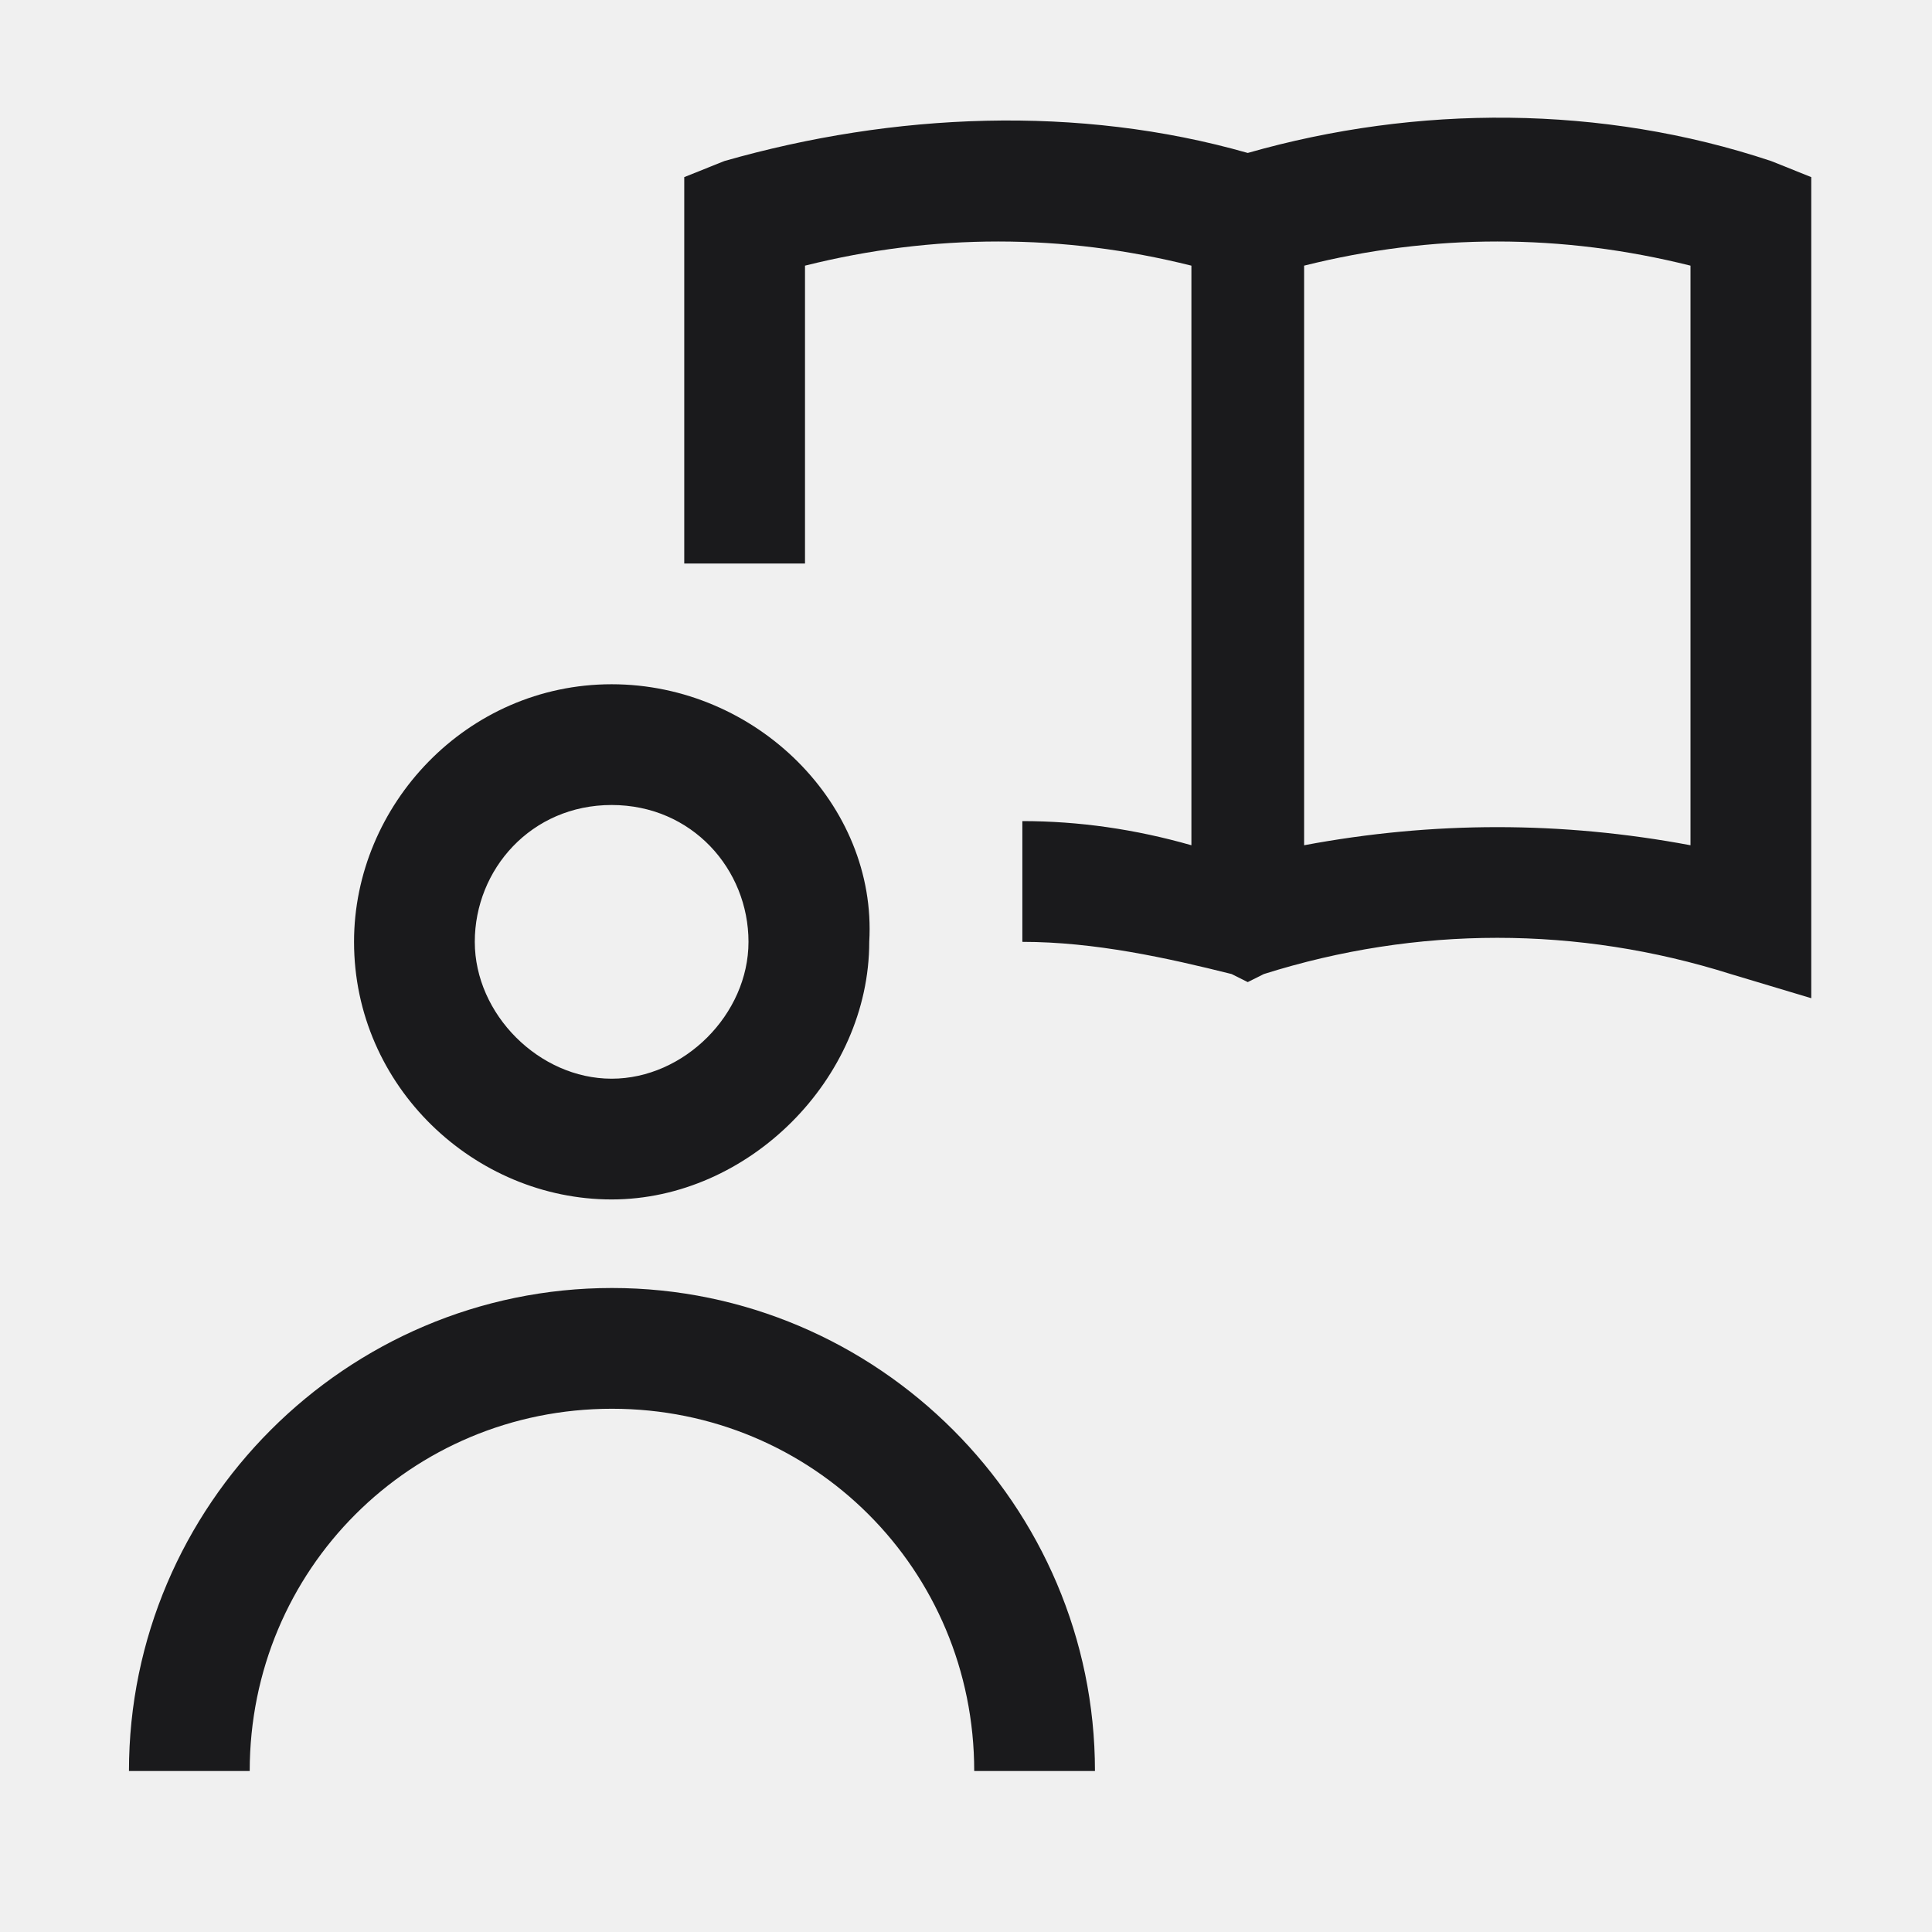
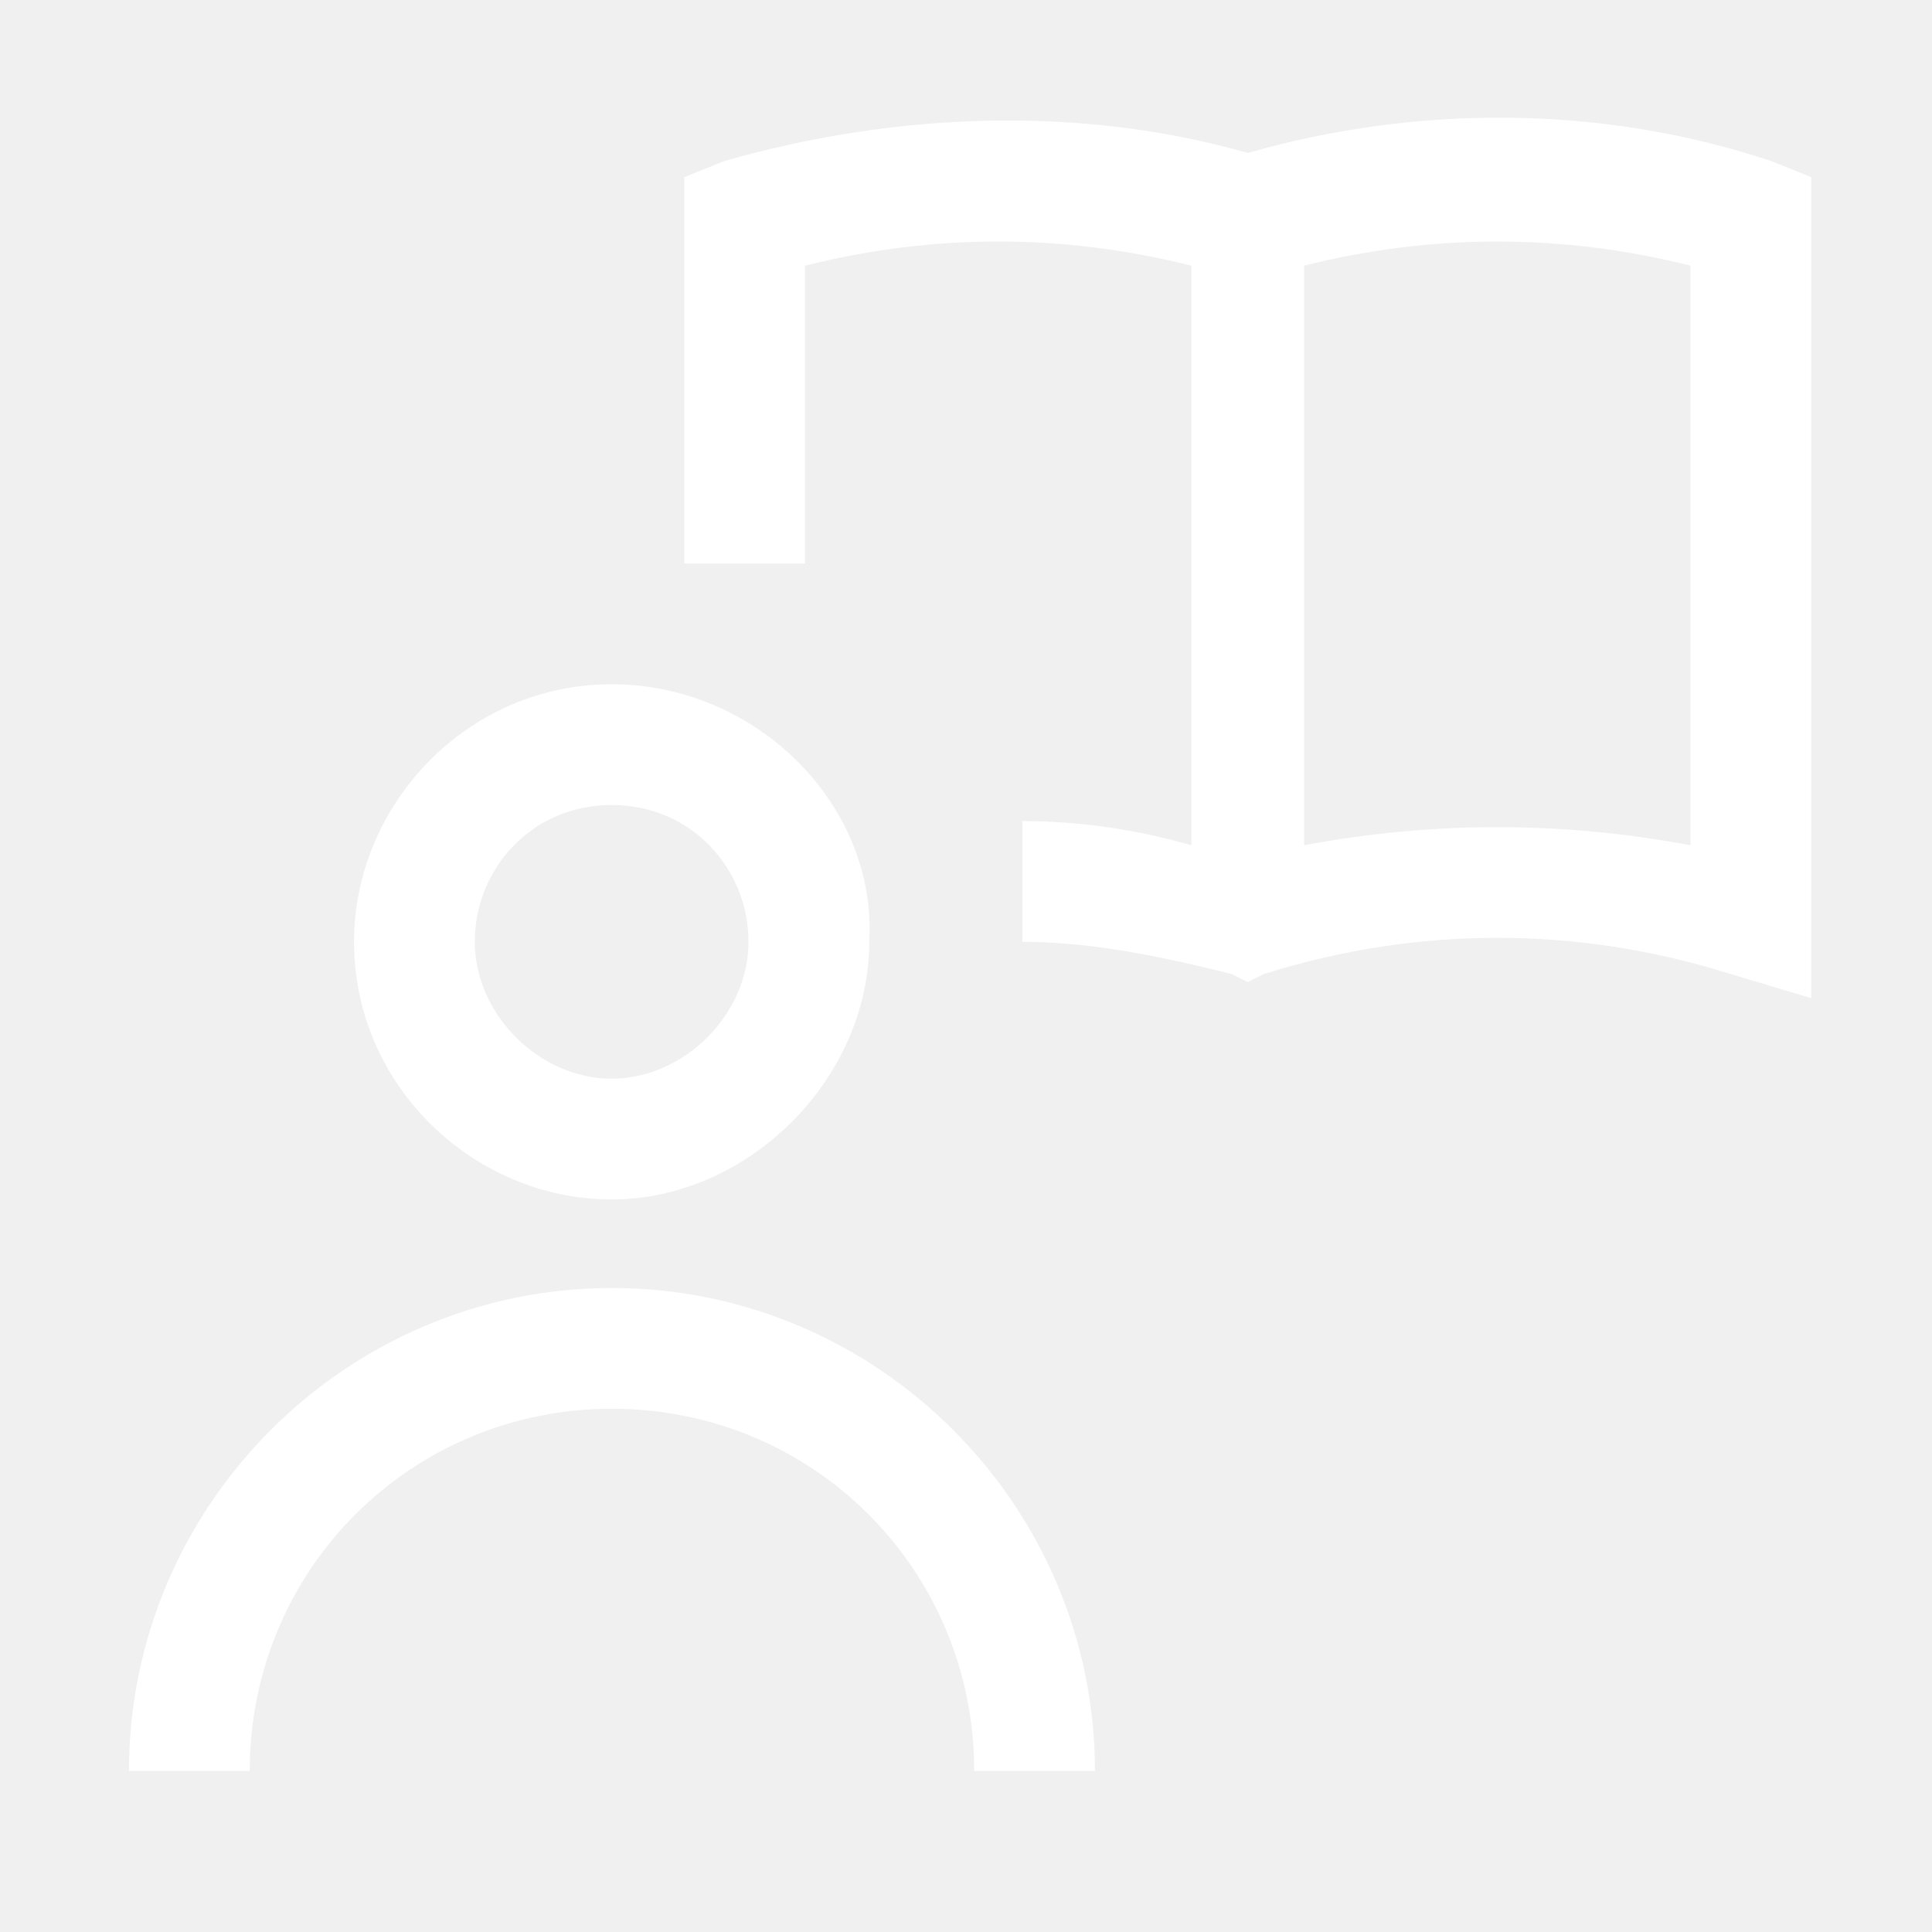
<svg xmlns="http://www.w3.org/2000/svg" width="24" height="24" viewBox="0 0 24 24" fill="none">
  <g clip-path="url(#clip0_320_662)">
-     <path fill-rule="evenodd" clip-rule="evenodd" d="M22 2C19.9 1.3 17.6 1.3 15.5 1.9C13.4 1.3 11.1 1.4 9 2L8.5 2.2V7H10V3.3C11.6 2.9 13.2 2.9 14.8 3.3V10.5C14.1 10.3 13.4 10.2 12.7 10.2V11.7C13.6 11.7 14.5 11.9 15.3 12.1L15.5 12.2L15.7 12.1C17.6 11.5 19.6 11.5 21.5 12.1L22.5 12.4V2.2L22 2ZM21 10.5C19.4 10.2 17.8 10.2 16.2 10.5V3.3C17.8 2.9 19.4 2.9 21 3.3V10.5ZM13.602 22H12.102C12.102 19.5 10.102 17.5 7.602 17.5C5.102 17.5 3.102 19.5 3.102 22H1.602C1.602 18.7 4.302 16 7.602 16C10.902 16 13.602 18.7 13.602 22ZM9.298 11.7C9.298 10.8 8.598 10 7.598 10C6.598 10 5.898 10.8 5.898 11.7C5.898 12.6 6.698 13.4 7.598 13.4C8.498 13.4 9.298 12.6 9.298 11.7ZM4.398 11.7C4.398 10 5.798 8.5 7.598 8.5C9.398 8.5 10.898 10 10.798 11.7C10.798 13.4 9.298 14.9 7.598 14.9C5.898 14.9 4.398 13.5 4.398 11.7Z" fill="#1A1A1C" />
+     <path fill-rule="evenodd" clip-rule="evenodd" d="M22 2C19.9 1.3 17.6 1.3 15.5 1.9C13.4 1.3 11.1 1.4 9 2L8.5 2.2V7H10V3.3C11.6 2.9 13.2 2.9 14.8 3.3V10.5C14.1 10.3 13.4 10.2 12.7 10.2V11.7C13.6 11.7 14.5 11.9 15.3 12.1L15.5 12.2L15.7 12.1C17.6 11.5 19.6 11.5 21.5 12.1L22.5 12.4V2.2L22 2ZM21 10.5C19.4 10.2 17.8 10.2 16.2 10.5V3.3C17.8 2.9 19.4 2.9 21 3.3V10.5ZM13.602 22H12.102C12.102 19.5 10.102 17.5 7.602 17.5C5.102 17.5 3.102 19.5 3.102 22H1.602C1.602 18.7 4.302 16 7.602 16C10.902 16 13.602 18.7 13.602 22ZM9.298 11.7C9.298 10.8 8.598 10 7.598 10C6.598 10 5.898 10.8 5.898 11.7C5.898 12.6 6.698 13.4 7.598 13.4C8.498 13.4 9.298 12.6 9.298 11.7ZM4.398 11.7C4.398 10 5.798 8.5 7.598 8.5C9.398 8.5 10.898 10 10.798 11.7C10.798 13.4 9.298 14.9 7.598 14.9C5.898 14.9 4.398 13.5 4.398 11.7Z" fill="#fff" />
  </g>
  <defs>
    <clipPath id="clip0_320_662">
      <rect width="24" height="24" fill="white" />
    </clipPath>
  </defs>
</svg>
